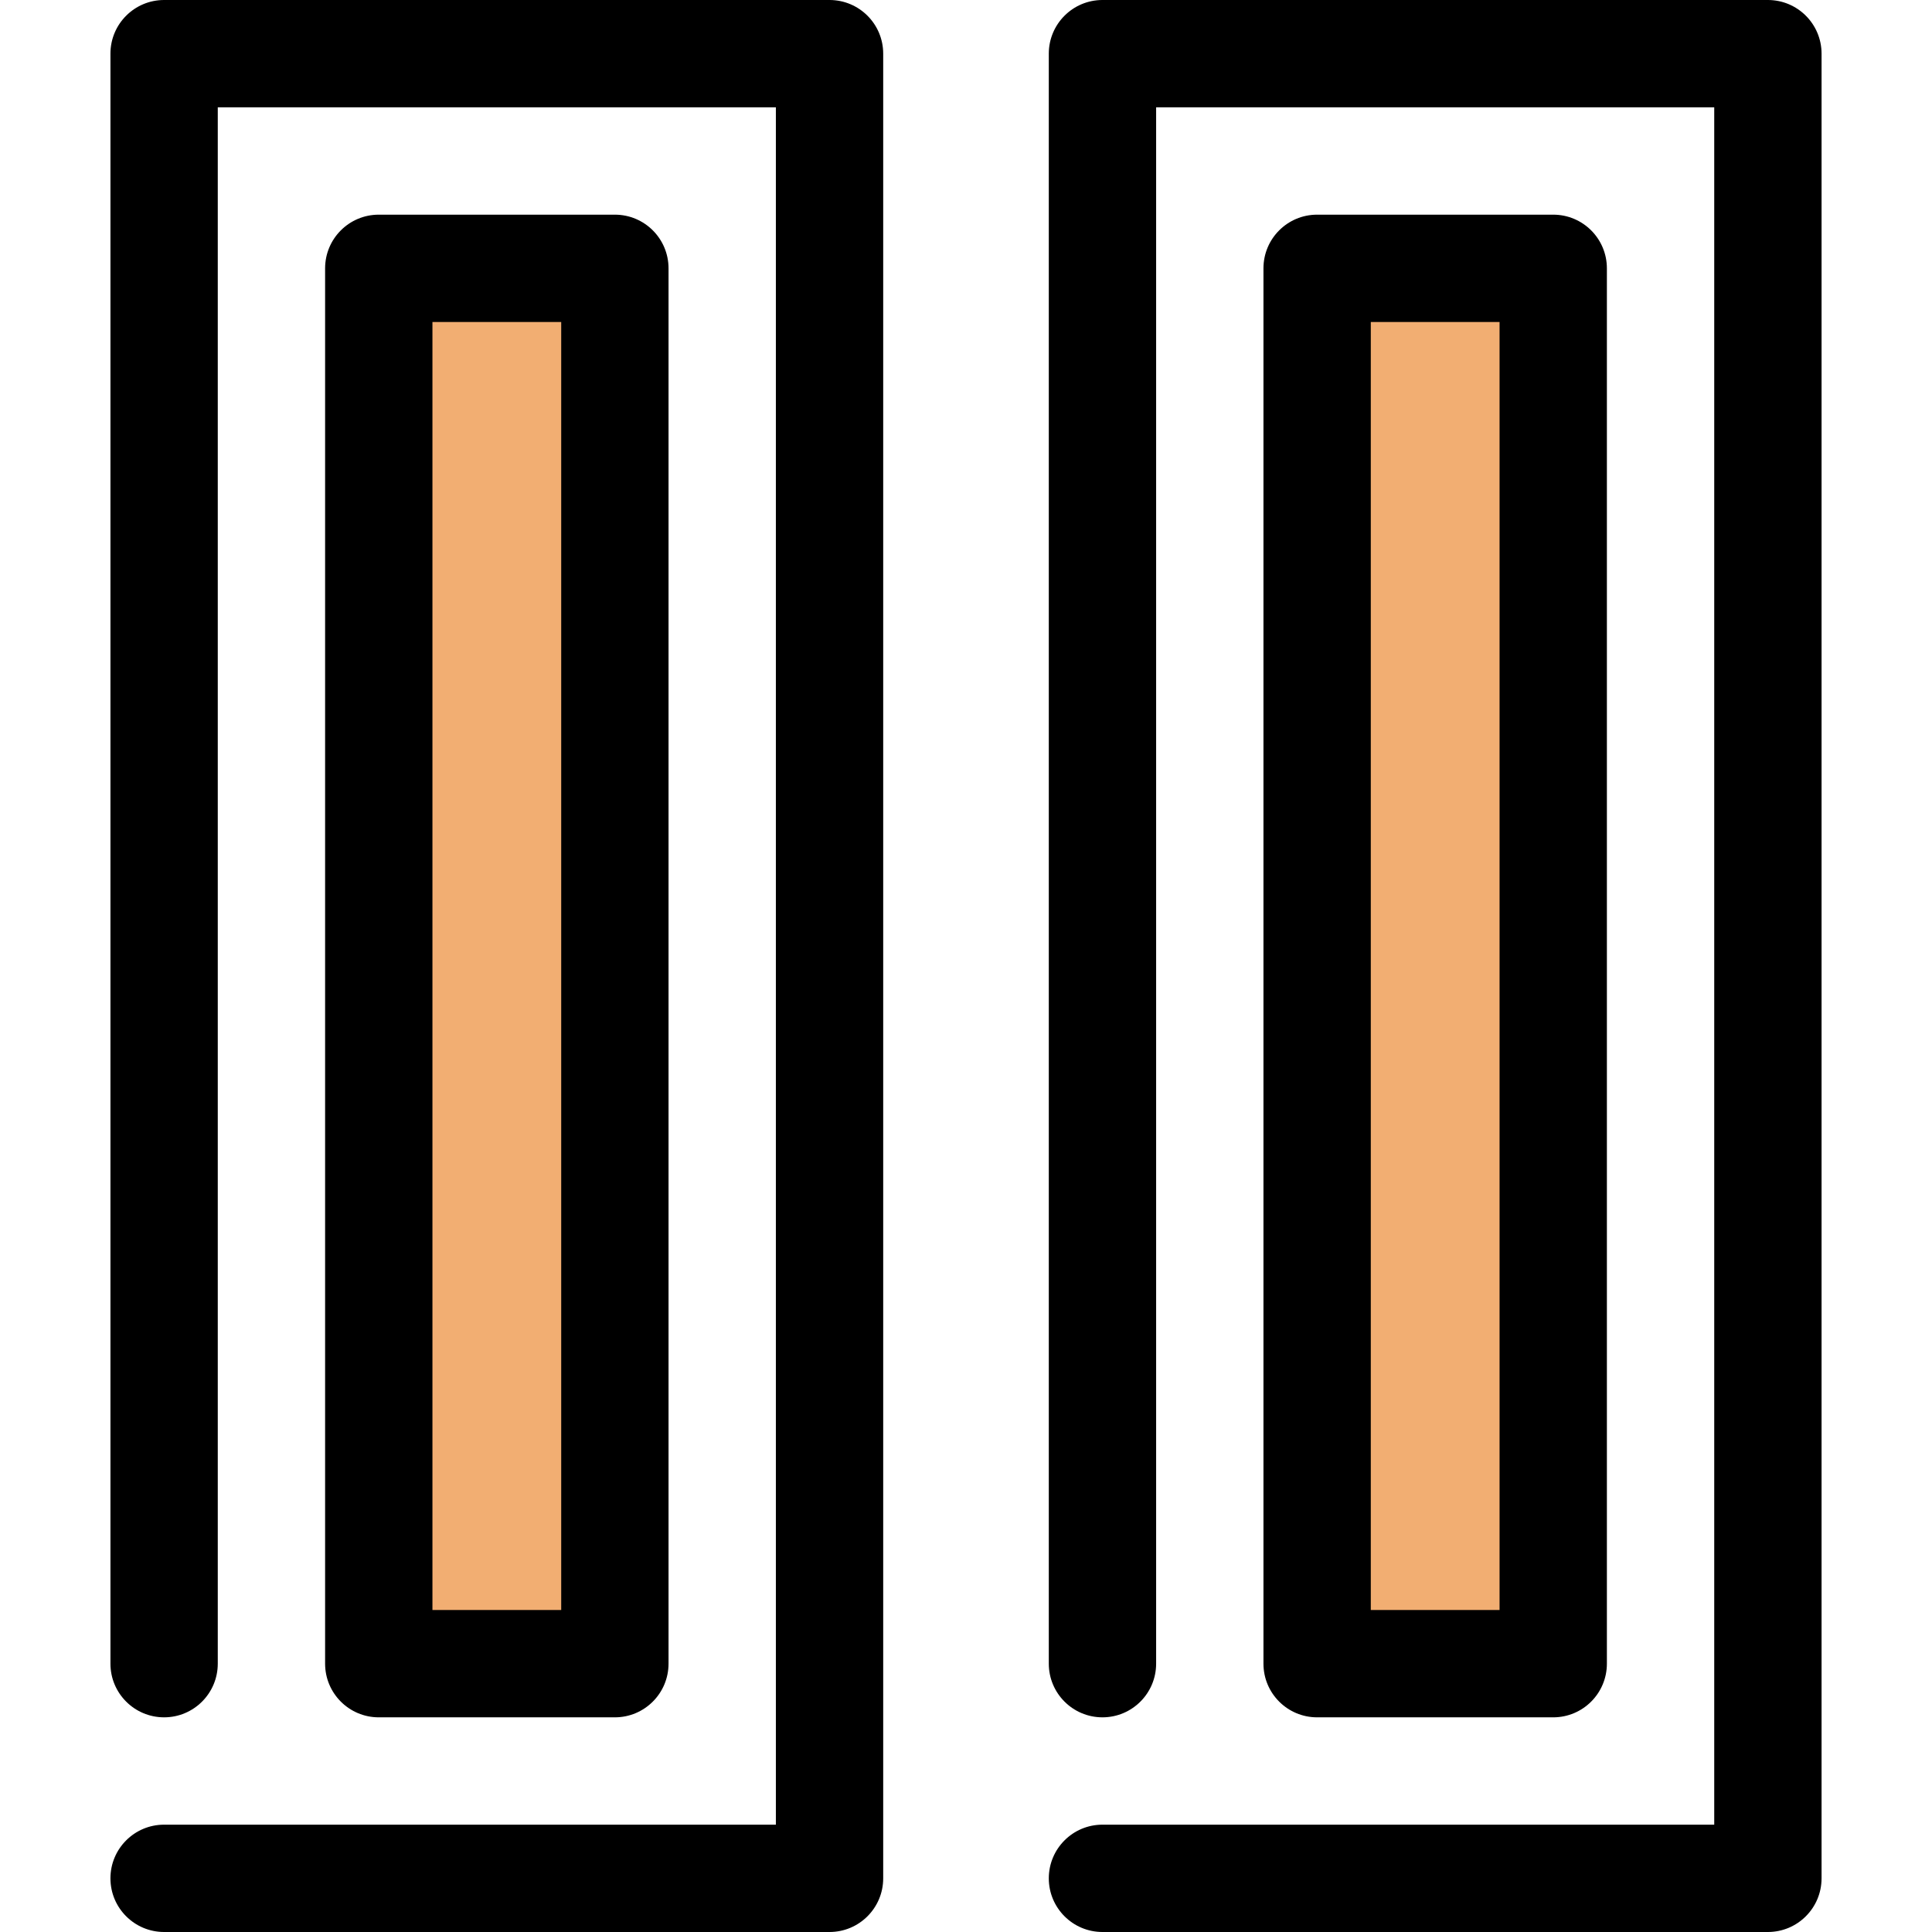
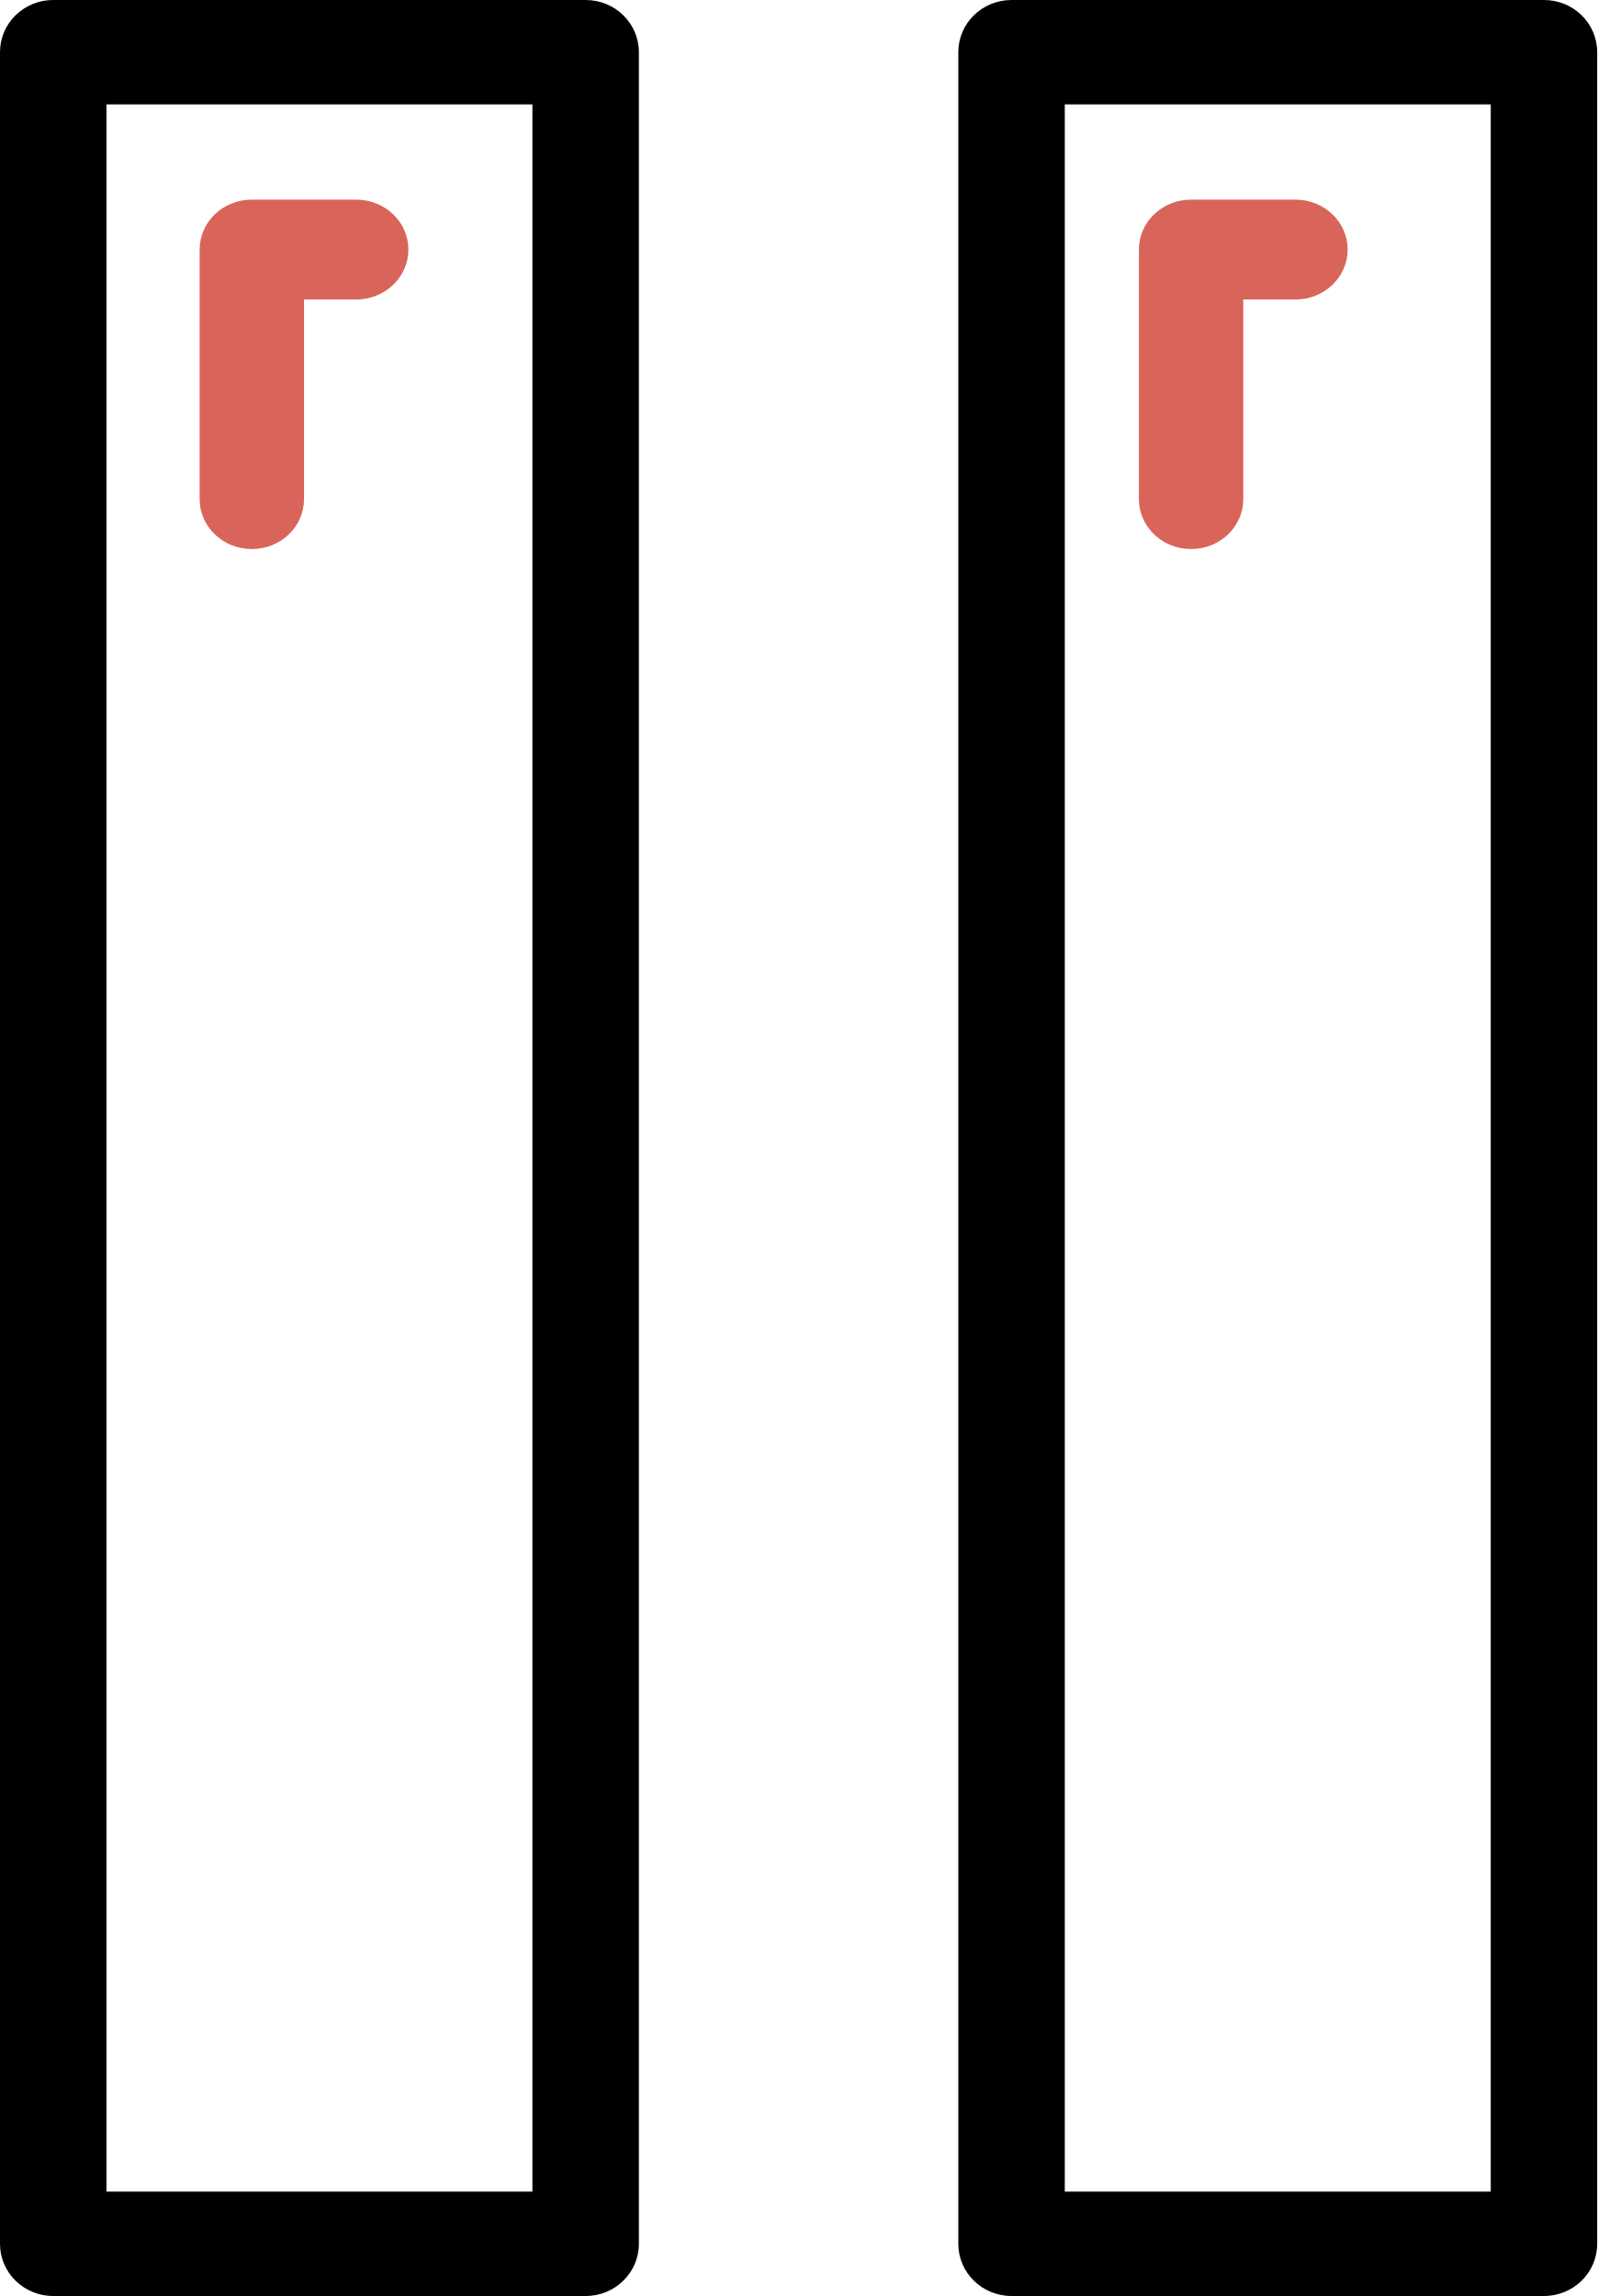
- <svg xmlns="http://www.w3.org/2000/svg" version="1.1" id="Layer_1" x="0px" y="0px" viewBox="0 0 512 512" style="enable-background:new 0 0 512 512;" xml:space="preserve">
-   <path style="fill:black;" d="M219.835,512H43.489c-7.855,0-14.222-6.367-14.222-14.222s6.367-14.222,14.222-14.222h162.125V28.444  H57.712v412.444c0,7.855-6.367,14.222-14.222,14.222s-14.222-6.367-14.222-14.222V14.222C29.267,6.367,35.634,0,43.489,0h176.347  c7.855,0,14.222,6.367,14.222,14.222v483.556C234.057,505.633,227.69,512,219.835,512z" />
-   <rect x="100.38" y="71.111" style="fill:#f2ae72;" width="62.569" height="369.778" />
-   <g>
-     <path style="fill:black;" d="M162.946,455.111h-62.568c-7.855,0-14.222-6.367-14.222-14.222V71.111   c0-7.855,6.367-14.222,14.222-14.222h62.569c7.855,0,14.222,6.367,14.222,14.222v369.778   C177.168,448.744,170.801,455.111,162.946,455.111z M114.601,426.667h34.125V85.333h-34.125V426.667z" />
-     <path style="fill:black;" d="M468.509,512H292.164c-7.855,0-14.222-6.367-14.222-14.222s6.367-14.222,14.222-14.222h162.125   V28.444H306.386v412.444c0,7.855-6.367,14.222-14.222,14.222c-7.855,0-14.222-6.367-14.222-14.222V14.222   C277.941,6.367,284.309,0,292.164,0h176.347c7.855,0,14.222,6.367,14.222,14.222v483.556C482.731,505.633,476.364,512,468.509,512z   " />
+ <svg xmlns="http://www.w3.org/2000/svg" width="32px" height="46px" viewBox="0 0 32 46" version="1.1">
+   <defs />
+   <g id="Design" stroke="none" stroke-width="1" fill="none" fill-rule="evenodd">
+     <g id="v.2-Post" transform="translate(-28, -953)" fill-rule="nonzero">
+       <g id="Audio" transform="translate(20, 795)">
+         <g id="pause" transform="translate(8, 158)">
+           <path d="M7.136,4 L5.045,4 C4.467,4 4,4.447 4,5 L4,10 C4,10.553 4.467,11 5.045,11 C5.624,11 6.091,10.553 6.091,10 L6.091,6 L7.136,6 C7.715,6 8.182,5.553 8.182,5 C8.182,4.447 7.715,4 7.136,4 Z M25.955,4 L23.864,4 C23.285,4 22.818,4.447 22.818,5 L22.818,10 C22.818,10.553 23.285,11 23.864,11 C24.442,11 24.909,10.553 24.909,10 L24.909,6 L25.955,6 C26.533,6 27,5.553 27,5 C27,4.447 26.533,4 25.955,4 Z" id="Shape" fill="#D96459" />
+           <path d="M11.733,0 L1.067,0 C0.477,0 0,0.467 0,1.045 L0,44.955 C0,45.533 0.477,46 1.067,46 L11.733,46 C12.323,46 12.8,45.533 12.8,44.955 L12.8,1.045 C12.8,0.467 12.323,0 11.733,0 Z M10.667,43.909 L2.133,43.909 L2.133,2.091 L10.667,2.091 L10.667,43.909 Z M30.933,0 L20.267,0 C19.677,0 19.2,0.467 19.2,1.045 L19.2,44.955 C19.2,45.533 19.677,46 20.267,46 L30.933,46 C31.523,46 32,45.533 32,44.955 L32,1.045 C32,0.467 31.523,0 30.933,0 Z M29.867,43.909 L21.333,43.909 L21.333,2.091 L29.867,2.091 L29.867,43.909 Z" id="Shape" fill="#000000" />
+         </g>
+       </g>
+     </g>
  </g>
-   <rect x="349.055" y="71.111" style="fill:#f2ae72;" width="62.569" height="369.778" />
-   <path style="fill:black;" d="M411.62,455.111h-62.569c-7.855,0-14.222-6.367-14.222-14.222V71.111  c0-7.855,6.367-14.222,14.222-14.222h62.569c7.855,0,14.222,6.367,14.222,14.222v369.778  C425.842,448.744,419.475,455.111,411.62,455.111z M363.275,426.667h34.125V85.333h-34.125V426.667z" />
-   <g>
- </g>
-   <g>
- </g>
-   <g>
- </g>
-   <g>
- </g>
-   <g>
- </g>
-   <g>
- </g>
-   <g>
- </g>
-   <g>
- </g>
-   <g>
- </g>
-   <g>
- </g>
-   <g>
- </g>
-   <g>
- </g>
-   <g>
- </g>
-   <g>
- </g>
-   <g>
- </g>
</svg>
